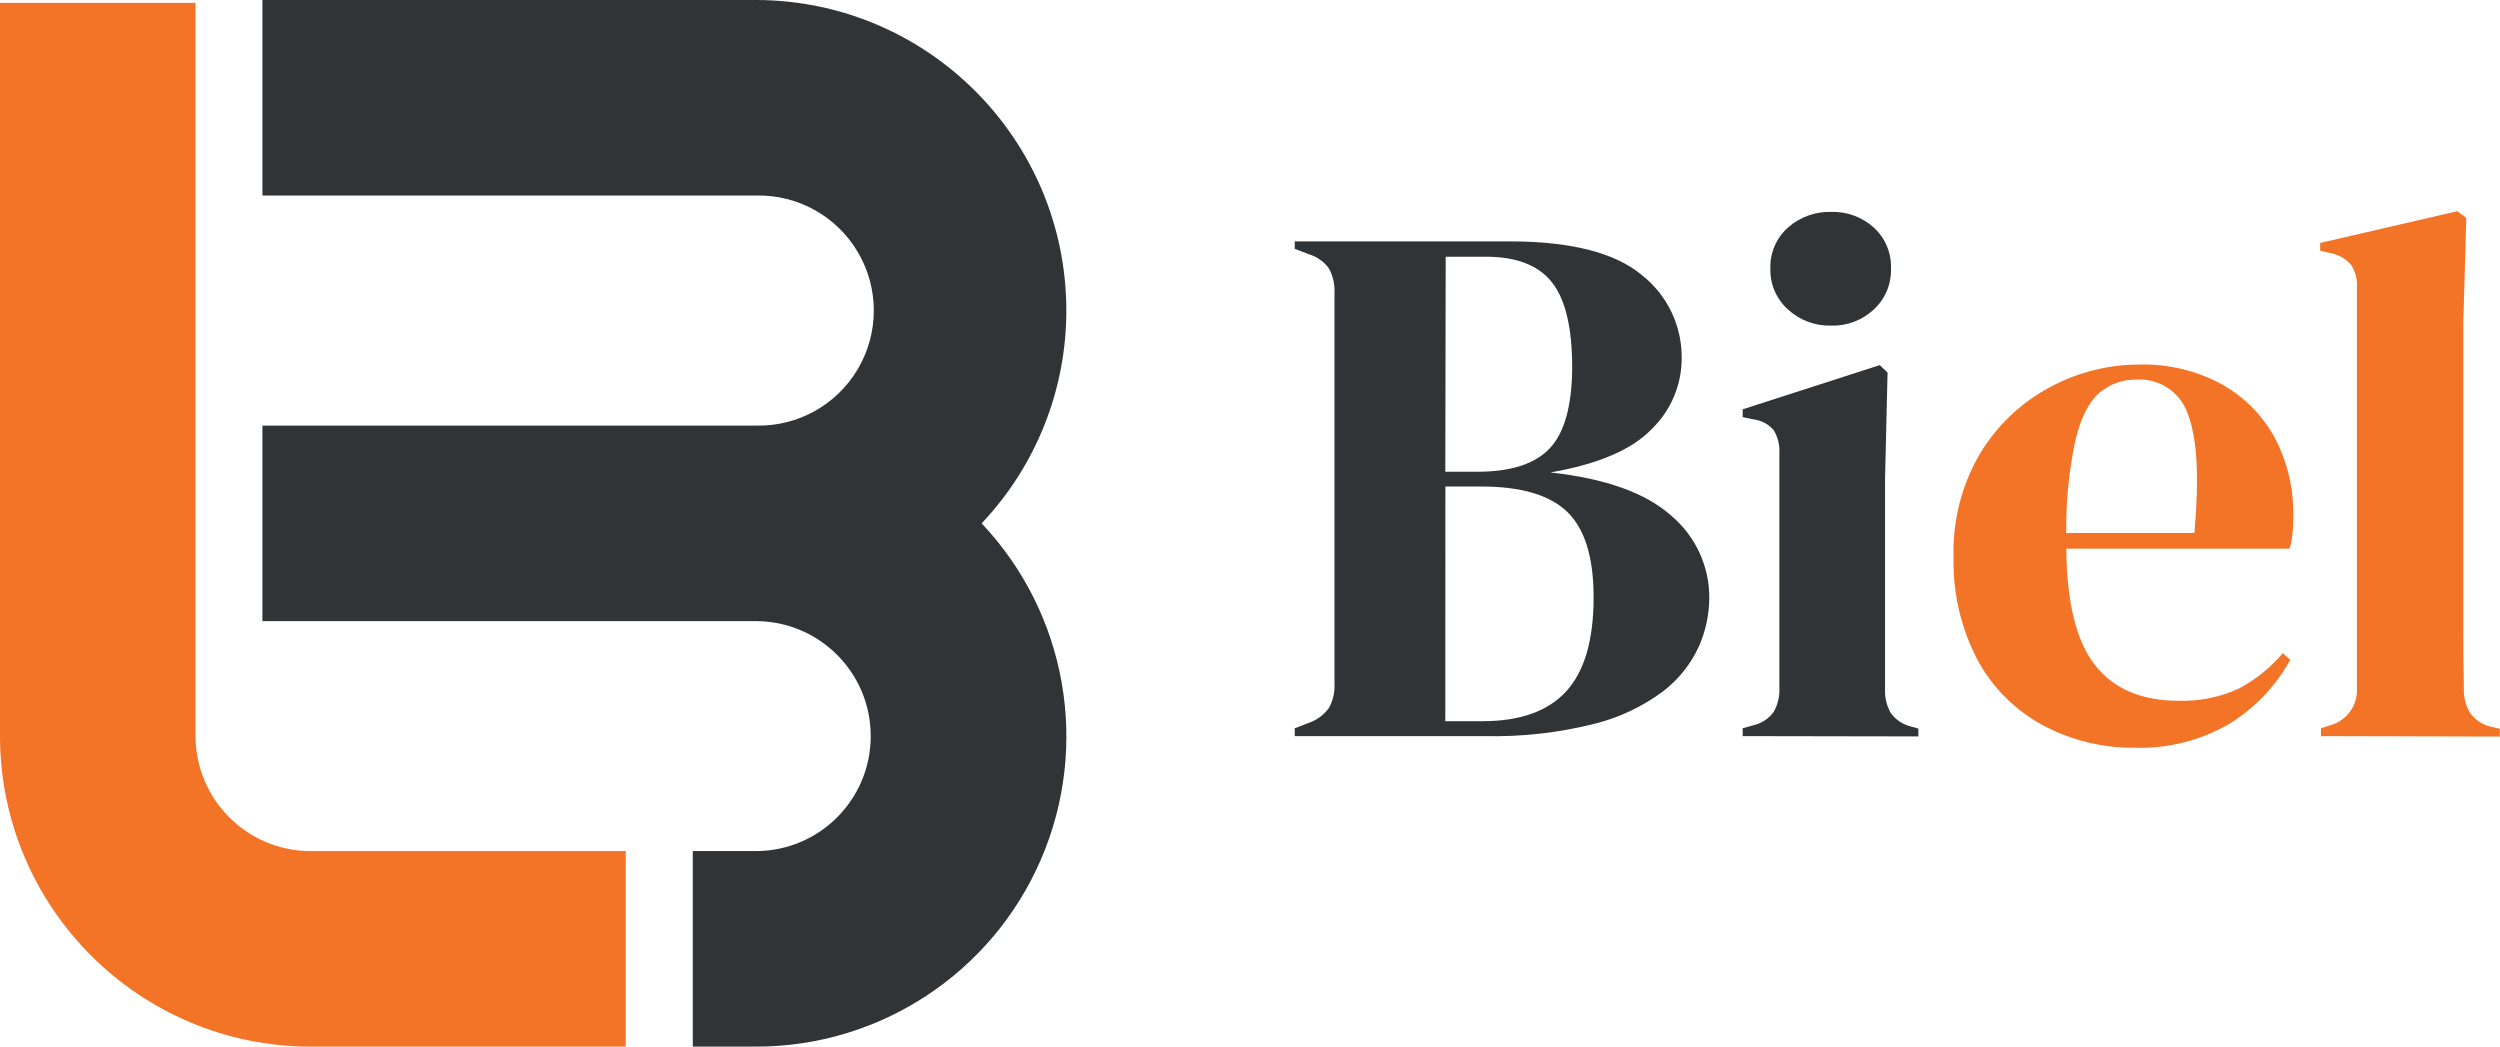
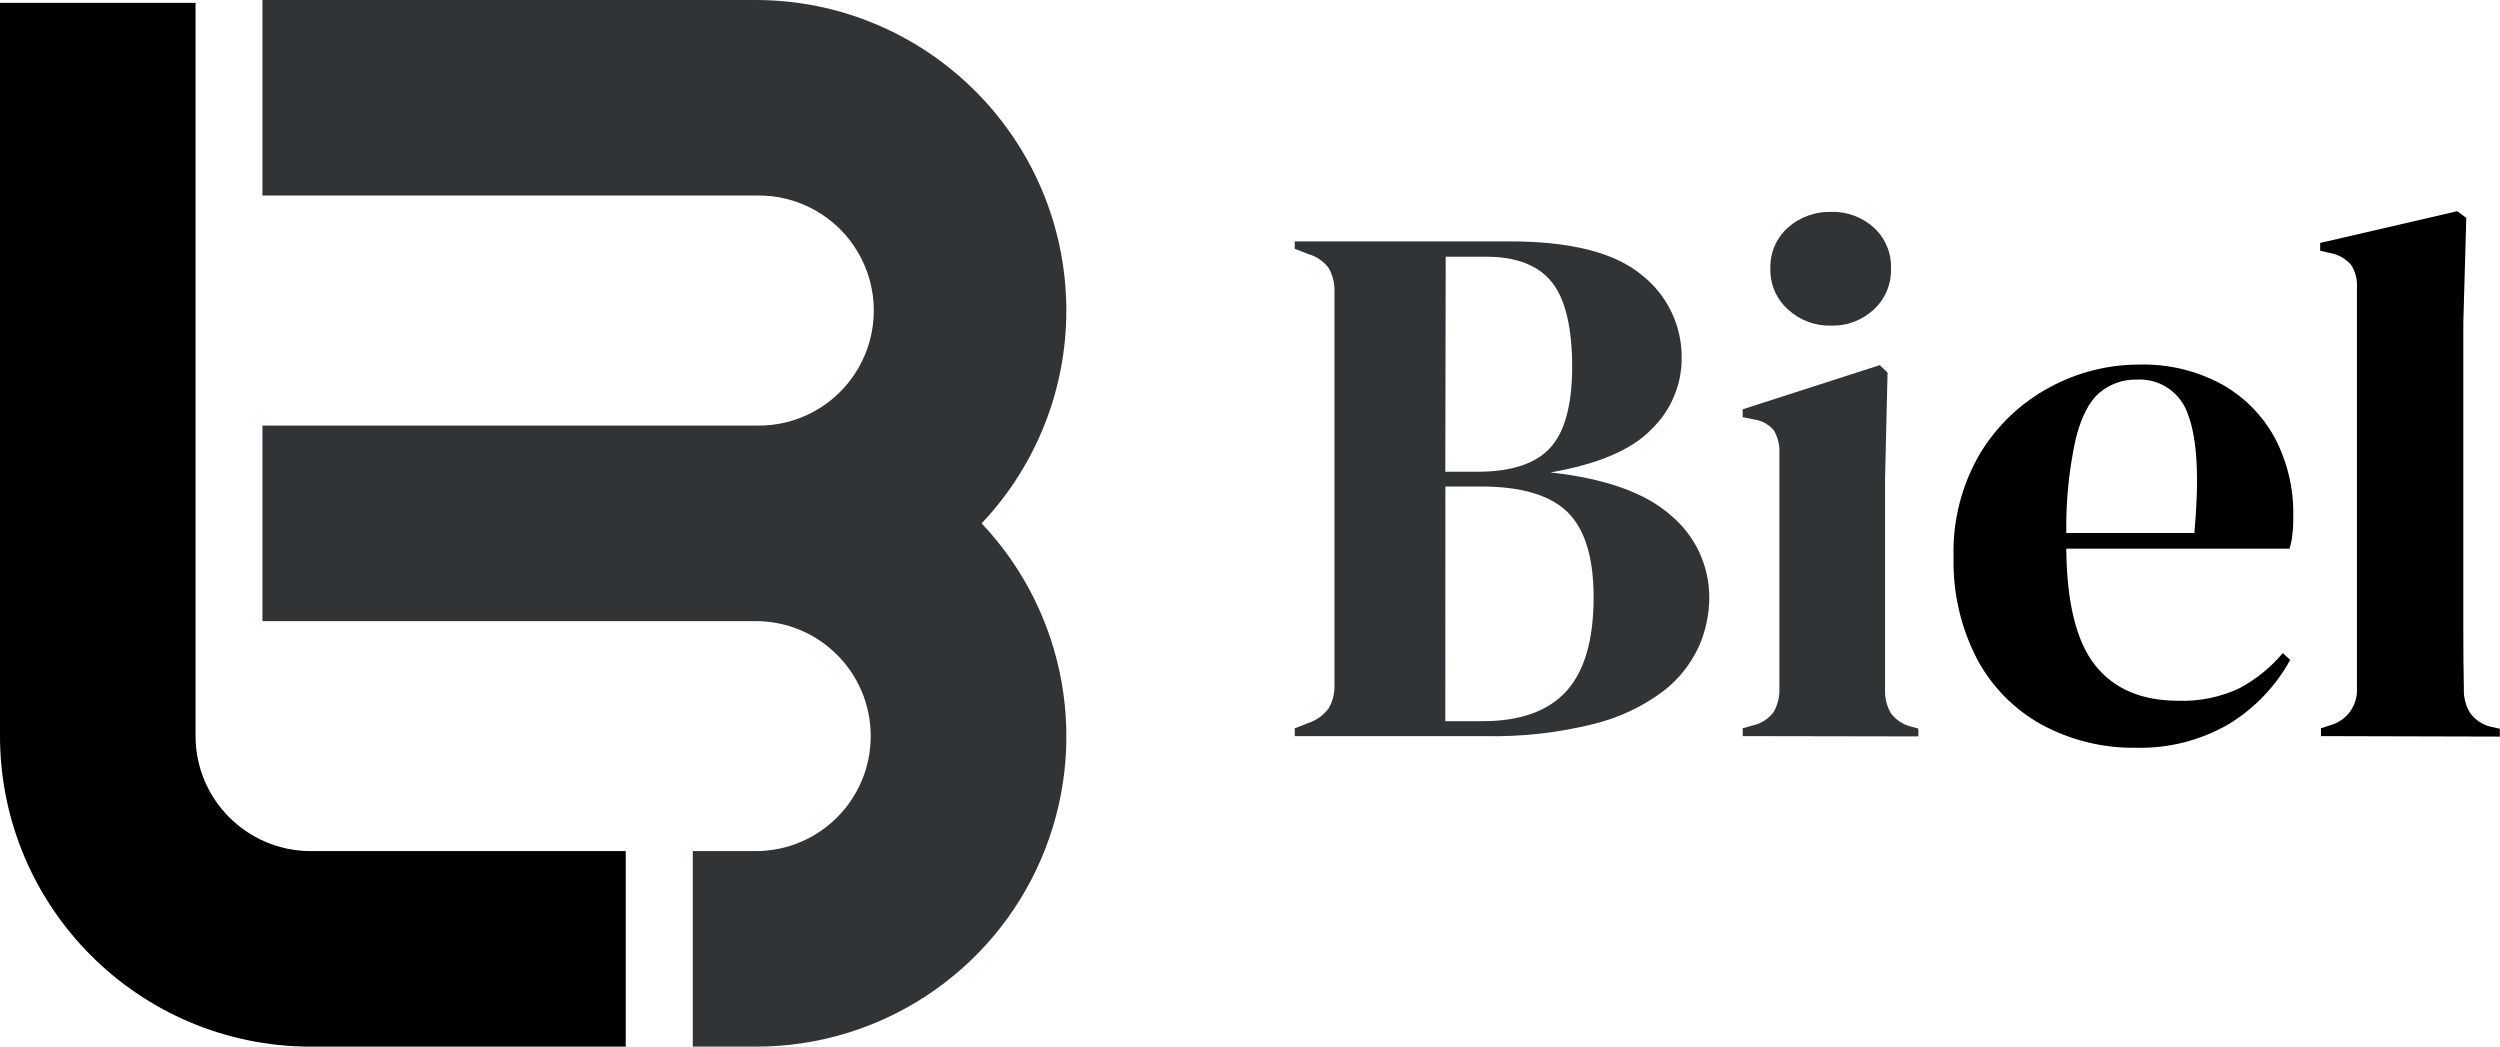
<svg xmlns="http://www.w3.org/2000/svg" viewBox="0 0 319.62 133.81">
  <defs>
-     <style>.cls-1{fill:#313437;}.cls-2{fill:#f47427;}</style>
+     <style>.cls-1{fill:#313437;}.cls-2{fill:#e4408;}</style>
  </defs>
  <g id="Layer_2" data-name="Layer 2">
    <g id="Layer_1-2" data-name="Layer 1">
      <path class="cls-1" d="M136.33,39.7A39.75,39.75,0,0,0,96.62,0H33.55V25H96.62a14.71,14.71,0,1,1,0,29.41H33.55v25H96.62a14.7,14.7,0,1,1,0,29.4H88.57v25h8.05a39.66,39.66,0,0,0,28.88-66.9A39.56,39.56,0,0,0,136.33,39.7Z" />
      <path class="cls-2" d="M80,133.81H39.71A39.75,39.75,0,0,1,0,94.1V.37H25V94.1a14.73,14.73,0,0,0,14.71,14.71H80Z" />
      <path class="cls-1" d="M165.53,94.11v-1l1.73-.67a5.34,5.34,0,0,0,2.63-1.91,5.74,5.74,0,0,0,.72-3.07v-50a5.94,5.94,0,0,0-.72-3.16,4.92,4.92,0,0,0-2.63-1.82l-1.73-.67v-.95H193q11.68,0,16.85,4.26A13.36,13.36,0,0,1,215,45.94a12.56,12.56,0,0,1-3.78,8.86q-3.78,4-13,5.6,10.54,1.16,15.42,5.51a13.65,13.65,0,0,1,4.89,10.58,15.63,15.63,0,0,1-1.34,6.18,15.19,15.19,0,0,1-4.55,5.7,24.63,24.63,0,0,1-8.77,4.16,52.58,52.58,0,0,1-14.07,1.58Zm19.25-33.8h4.12q6.42,0,9.24-3T201,47q0-7.65-2.59-10.91T190,32.82h-5.17Zm0,31.89h4.79q7.19,0,10.68-3.83t3.49-12q0-7.65-3.35-10.91c-2.23-2.17-5.91-3.26-11-3.26h-4.6Z" />
      <path class="cls-1" d="M222.8,94.11v-1l1.34-.38a4.45,4.45,0,0,0,2.63-1.72,5.74,5.74,0,0,0,.72-3.07V58a5.2,5.2,0,0,0-.72-3,4.08,4.08,0,0,0-2.63-1.39l-1.34-.28v-1l17.52-5.65,1,.95L241,61.26V88.08a5.68,5.68,0,0,0,.72,3.06,4.44,4.44,0,0,0,2.54,1.73l1,.28v1Zm11.3-52.48a7.84,7.84,0,0,1-5.51-2.06,6.76,6.76,0,0,1-2.25-5.22,6.71,6.71,0,0,1,2.25-5.26,8,8,0,0,1,5.51-2,7.8,7.8,0,0,1,5.46,2,6.77,6.77,0,0,1,2.2,5.26,6.82,6.82,0,0,1-2.2,5.22A7.66,7.66,0,0,1,234.1,41.63Z" />
      <path class="cls-2" d="M273.46,46.61a21,21,0,0,1,10.63,2.54A17.4,17.4,0,0,1,290.84,56,20.65,20.65,0,0,1,293.19,66c0,.7,0,1.42-.1,2.15a8.31,8.31,0,0,1-.38,2H264.17q.09,10.35,3.69,14.9t10.67,4.54A17,17,0,0,0,286.29,88a19,19,0,0,0,5.56-4.5l.95.86a22,22,0,0,1-7.9,8.24,22.5,22.5,0,0,1-11.82,3A24.53,24.53,0,0,1,261,92.63a20.66,20.66,0,0,1-8.24-8.38,26.88,26.88,0,0,1-3-13,24.7,24.7,0,0,1,3.44-13.36,23.23,23.23,0,0,1,8.86-8.38A23.94,23.94,0,0,1,273.46,46.61Zm-.29,1.92a7.09,7.09,0,0,0-4.74,1.67q-2,1.68-3.06,5.94a52.69,52.69,0,0,0-1.2,12h16.38q.94-10.44-.77-15A6.5,6.5,0,0,0,273.17,48.53Z" />
      <path class="cls-2" d="M296.73,94.11v-1l1.15-.38A4.63,4.63,0,0,0,301.33,88V36.75a4.75,4.75,0,0,0-.77-2.92,4.7,4.7,0,0,0-2.68-1.49l-1.25-.28v-1L314.16,27l1.15.86-.38,13.41V74q0,3.54,0,7T315,88a5.58,5.58,0,0,0,.77,3.11,4.57,4.57,0,0,0,2.58,1.78l1.25.28v1Z" />
    </g>
  </g>
</svg>
